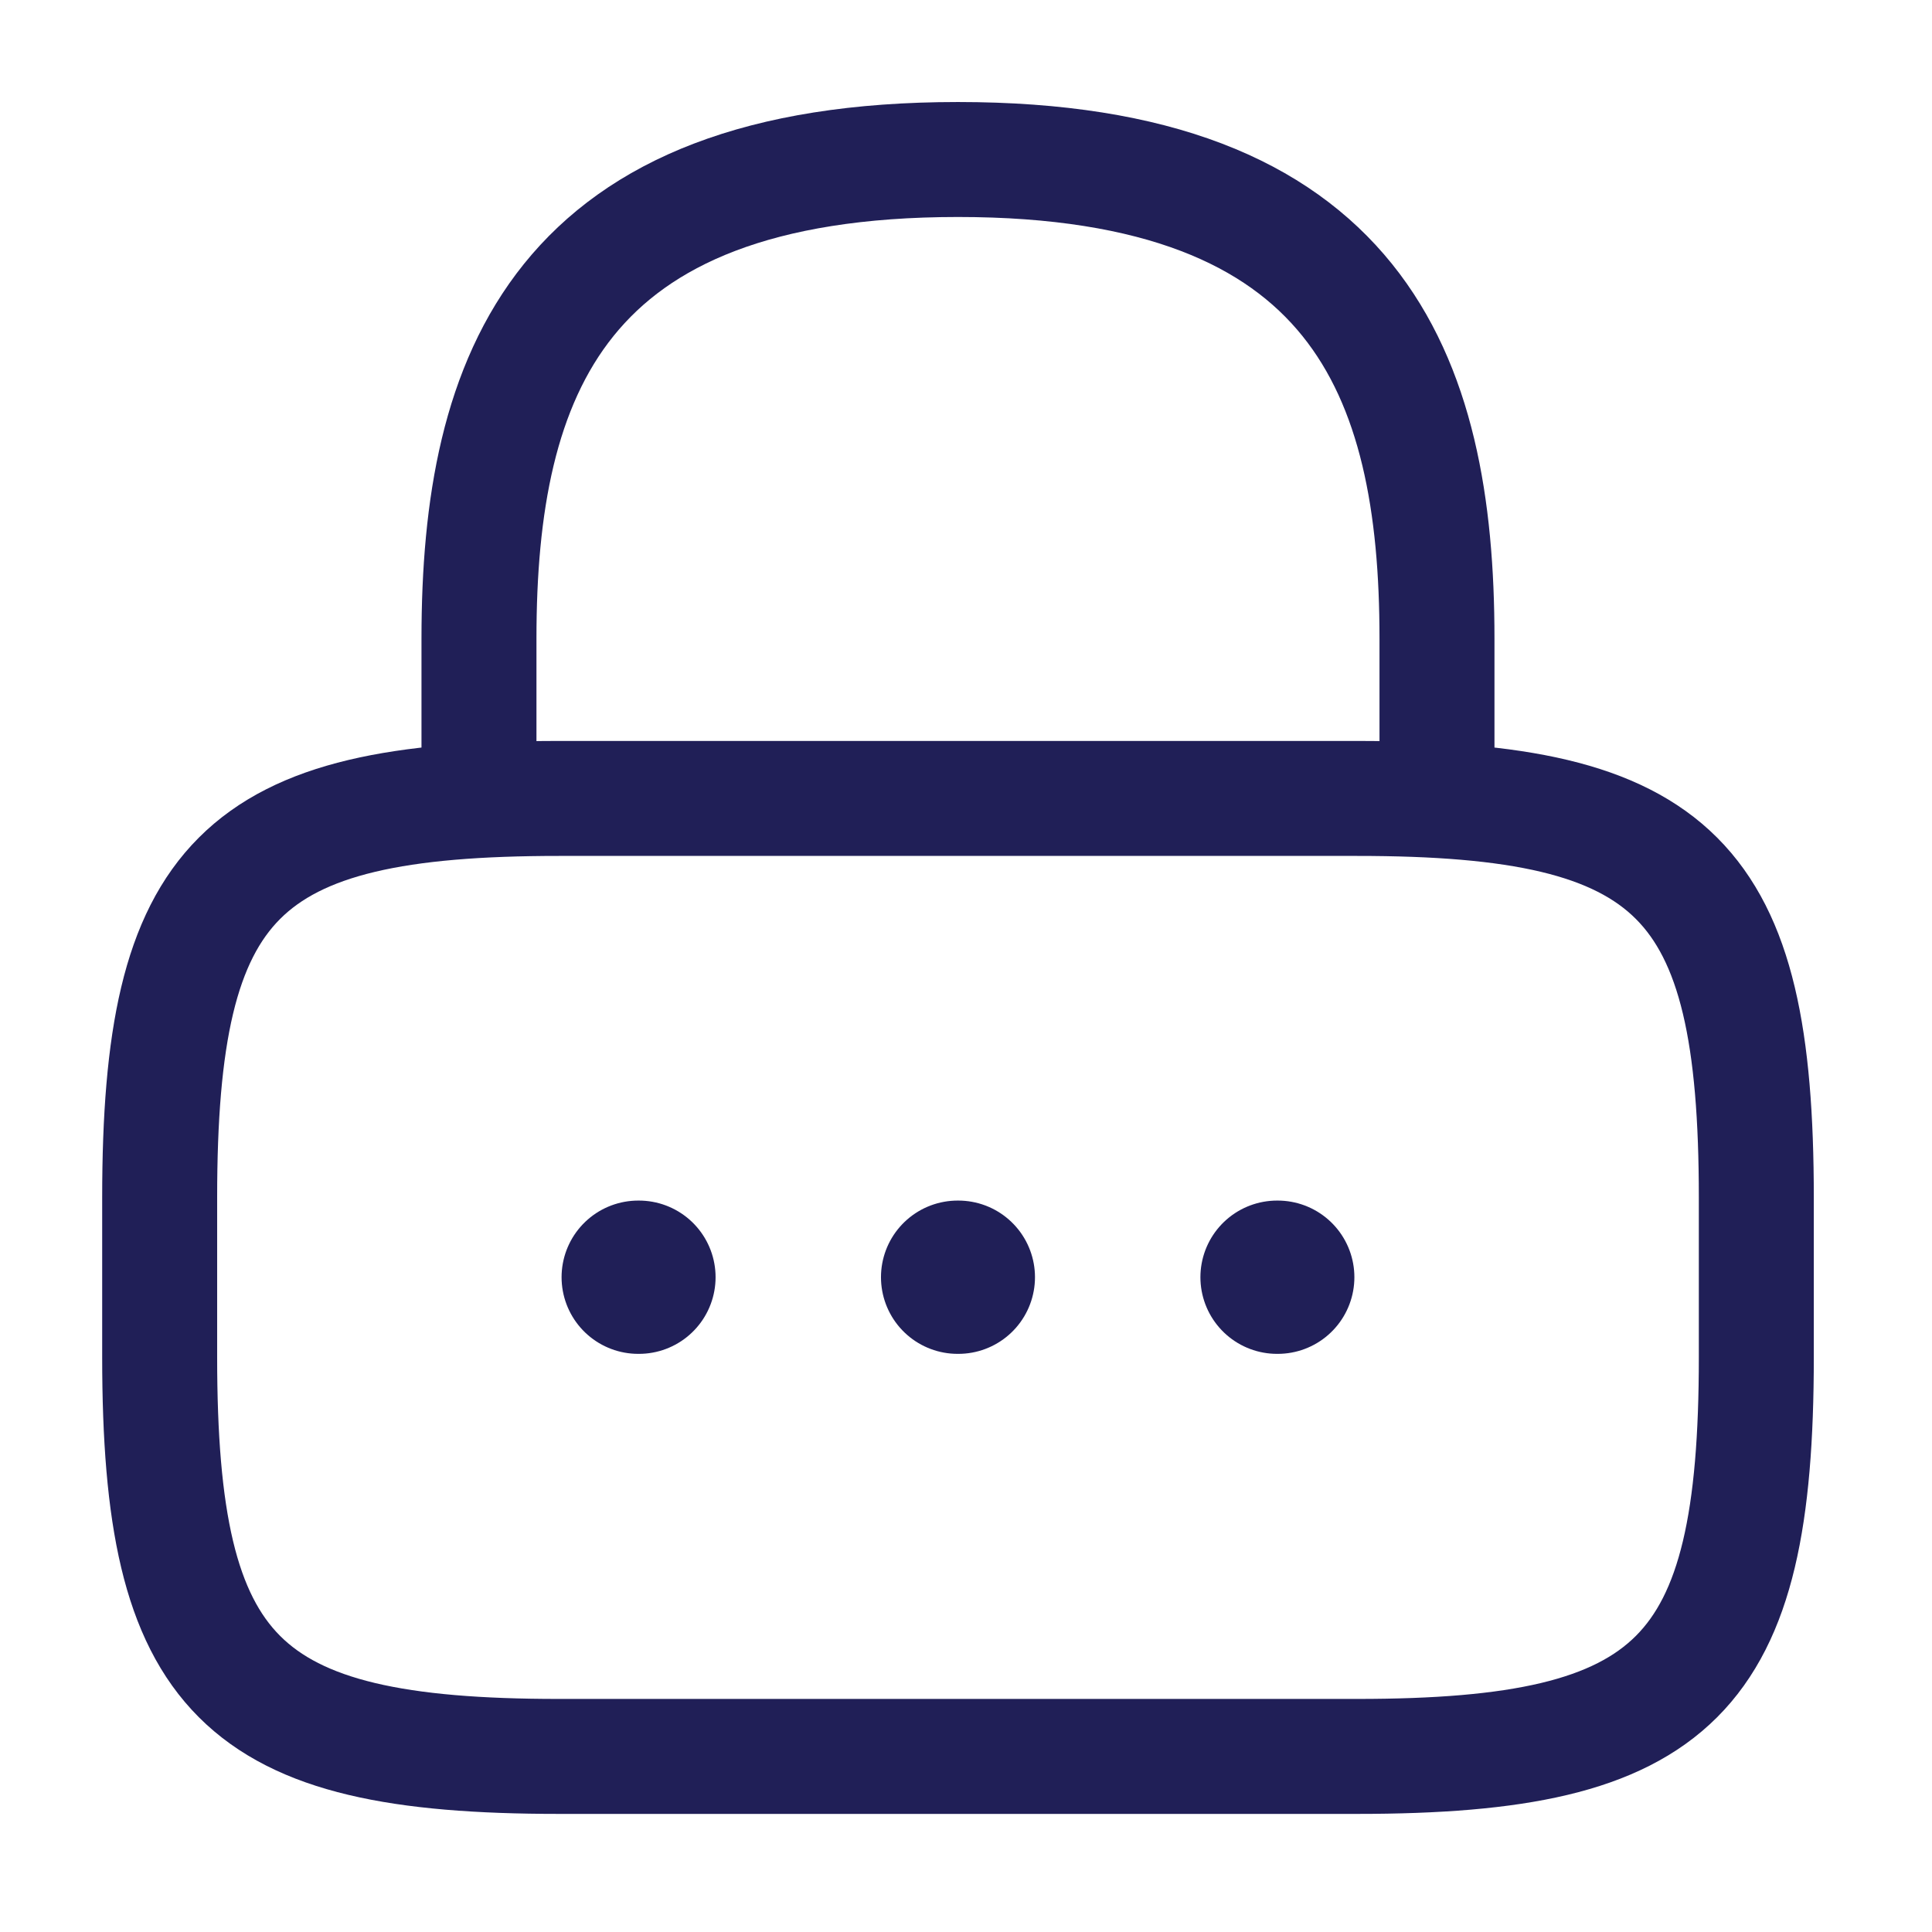
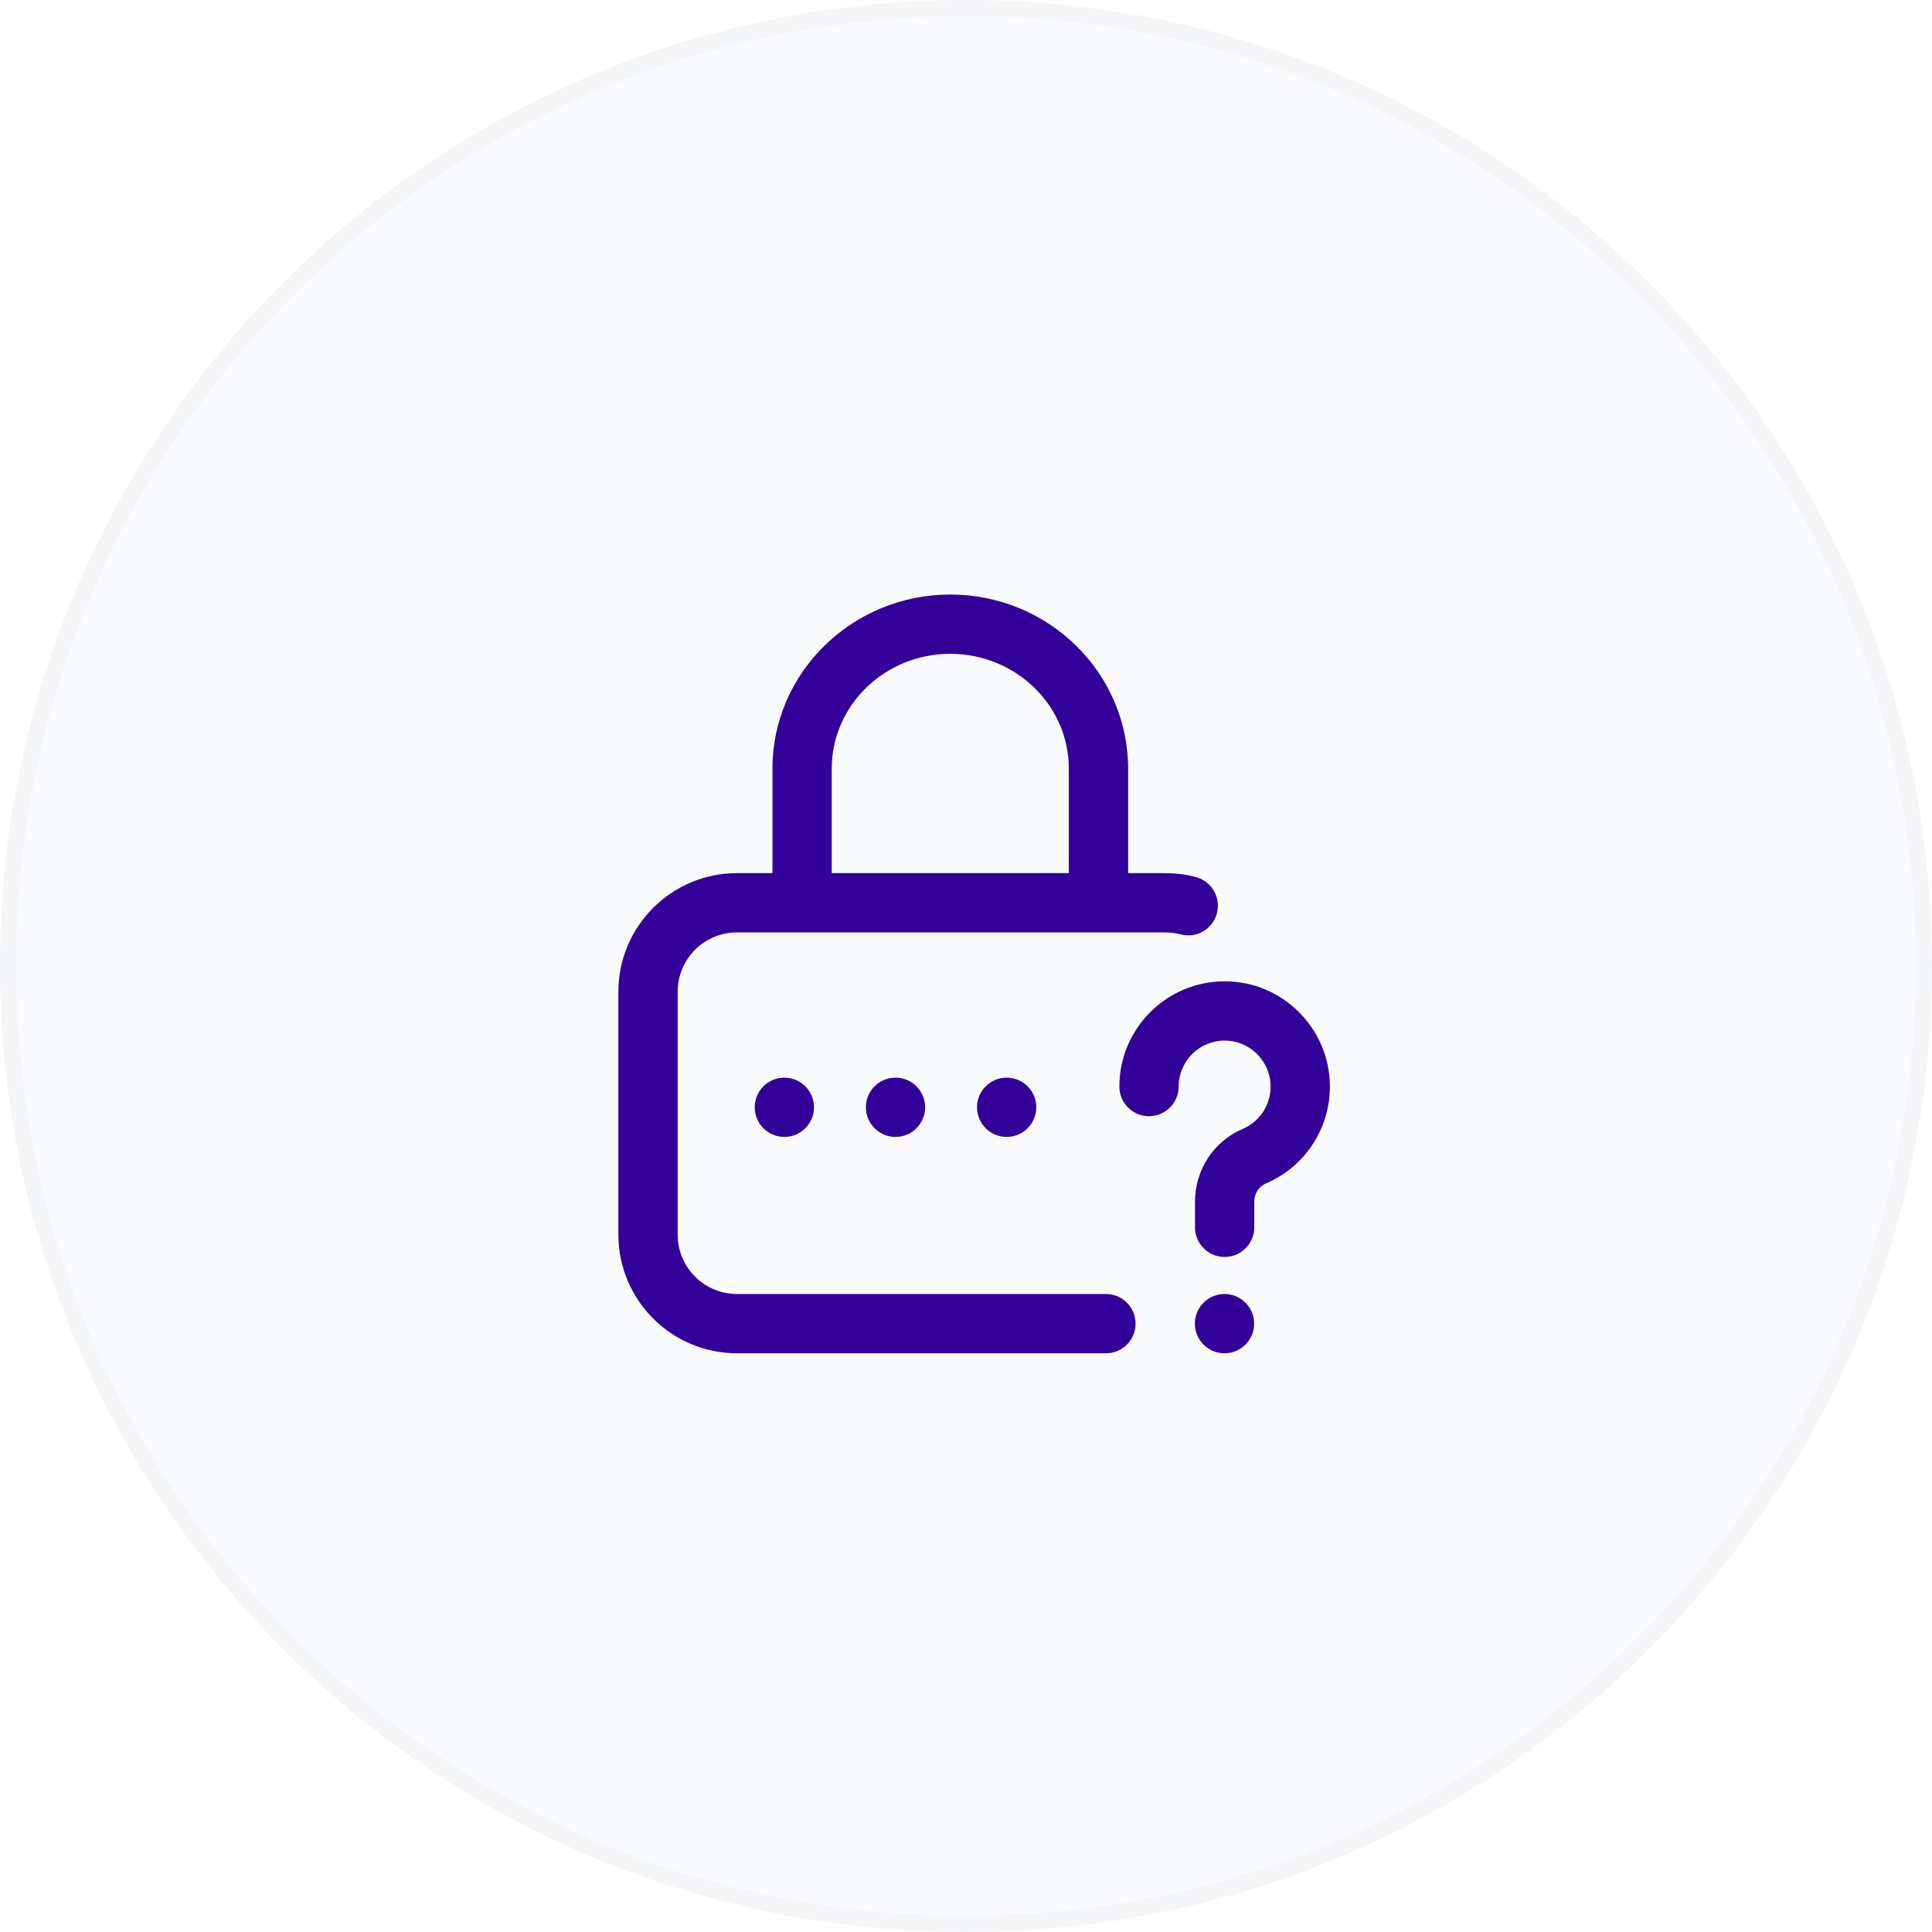
- <svg xmlns="http://www.w3.org/2000/svg" width="59" height="59" viewBox="0 0 59 59" fill="none">
-   <path d="M14.627 24.375V19.499C14.627 11.429 17.065 4.871 29.255 4.871C41.445 4.871 43.883 11.429 43.883 19.499V24.375" stroke="#201F57" stroke-width="3.511" stroke-linecap="round" stroke-linejoin="round" />
-   <path d="M41.446 53.638H17.066C7.314 53.638 4.876 51.2 4.876 41.448V36.572C4.876 26.821 7.314 24.383 17.066 24.383H41.446C51.197 24.383 53.635 26.821 53.635 36.572V41.448C53.635 51.2 51.197 53.638 41.446 53.638Z" stroke="#201F57" stroke-width="3.511" stroke-linecap="round" stroke-linejoin="round" />
-   <path d="M38.999 39.004H39.02" stroke="#201F57" stroke-width="4.681" stroke-linecap="round" stroke-linejoin="round" />
-   <path d="M29.244 39.004H29.266" stroke="#201F57" stroke-width="4.681" stroke-linecap="round" stroke-linejoin="round" />
-   <path d="M19.49 39.004H19.512" stroke="#201F57" stroke-width="4.681" stroke-linecap="round" stroke-linejoin="round" />
+ <svg xmlns="http://www.w3.org/2000/svg" width="120" height="120" viewBox="0 0 120 120" fill="none">
+   <rect x="0.5" y="0.5" width="119" height="119" rx="59.5" fill="#F9FAFC" />
+   <rect x="0.5" y="0.5" width="119" height="119" rx="59.5" stroke="#F4F5F7" />
+   <path d="M62.525 70.616C63.541 70.616 64.366 69.792 64.366 68.775C64.366 67.758 63.541 66.934 62.525 66.934C61.508 66.934 60.684 67.758 60.684 68.775C60.684 69.792 61.508 70.616 62.525 70.616Z" fill="#330099" />
+   <path d="M68.692 80.373H45.773C43.742 80.373 42.091 78.721 42.091 76.691V61.595C42.091 59.565 43.742 57.913 45.773 57.913H72.282C72.701 57.913 73.033 57.95 73.299 58.026C74.276 58.306 75.295 57.741 75.575 56.764C75.855 55.786 75.29 54.767 74.313 54.487C73.713 54.315 73.049 54.232 72.282 54.232H70.069V47.739C70.069 41.778 65.114 36.927 59.024 36.927C52.933 36.927 47.978 41.778 47.978 47.739V54.232H45.773C41.712 54.232 38.409 57.535 38.409 61.595V76.691C38.409 80.751 41.712 84.055 45.773 84.055H68.692C69.709 84.055 70.533 83.23 70.533 82.214C70.533 81.197 69.709 80.373 68.692 80.373ZM51.66 47.739C51.66 43.808 54.963 40.609 59.024 40.609C63.084 40.609 66.387 43.808 66.387 47.739V54.232H51.66V47.739Z" fill="#330099" />
+   <path d="M55.621 70.616C56.638 70.616 57.462 69.792 57.462 68.775C57.462 67.758 56.638 66.934 55.621 66.934C54.605 66.934 53.781 67.758 53.781 68.775C53.781 69.792 54.605 70.616 55.621 70.616Z" fill="#330099" />
+   <path d="M82.601 67.414C82.56 63.843 79.643 60.951 76.064 60.951C72.459 60.951 69.526 63.884 69.526 67.489C69.526 68.505 70.35 69.33 71.367 69.33C72.384 69.33 73.208 68.505 73.208 67.489C73.208 65.914 74.489 64.633 76.064 64.633C77.638 64.633 78.919 65.914 78.919 67.489C78.919 67.505 78.919 67.522 78.92 67.539C78.911 68.091 78.742 68.628 78.434 69.086C78.126 69.544 77.692 69.903 77.184 70.119C75.385 70.887 74.223 72.661 74.223 74.639V76.231C74.223 77.248 75.047 78.072 76.064 78.072C77.08 78.072 77.905 77.248 77.905 76.231V74.639C77.905 74.138 78.189 73.693 78.629 73.505C79.809 73.003 80.815 72.165 81.521 71.095C82.228 70.025 82.604 68.77 82.602 67.488C82.602 67.463 82.602 67.438 82.601 67.414Z" fill="#330099" />
+   <path d="M76.055 84.055C77.072 84.055 77.896 83.23 77.896 82.214C77.896 81.197 77.072 80.373 76.055 80.373C75.039 80.373 74.215 81.197 74.215 82.214C74.215 83.23 75.039 84.055 76.055 84.055Z" fill="#330099" />
+   <path d="M48.718 70.616C49.735 70.616 50.559 69.792 50.559 68.775C50.559 67.758 49.735 66.934 48.718 66.934C47.701 66.934 46.877 67.758 46.877 68.775C46.877 69.792 47.701 70.616 48.718 70.616Z" fill="#330099" />
</svg>
